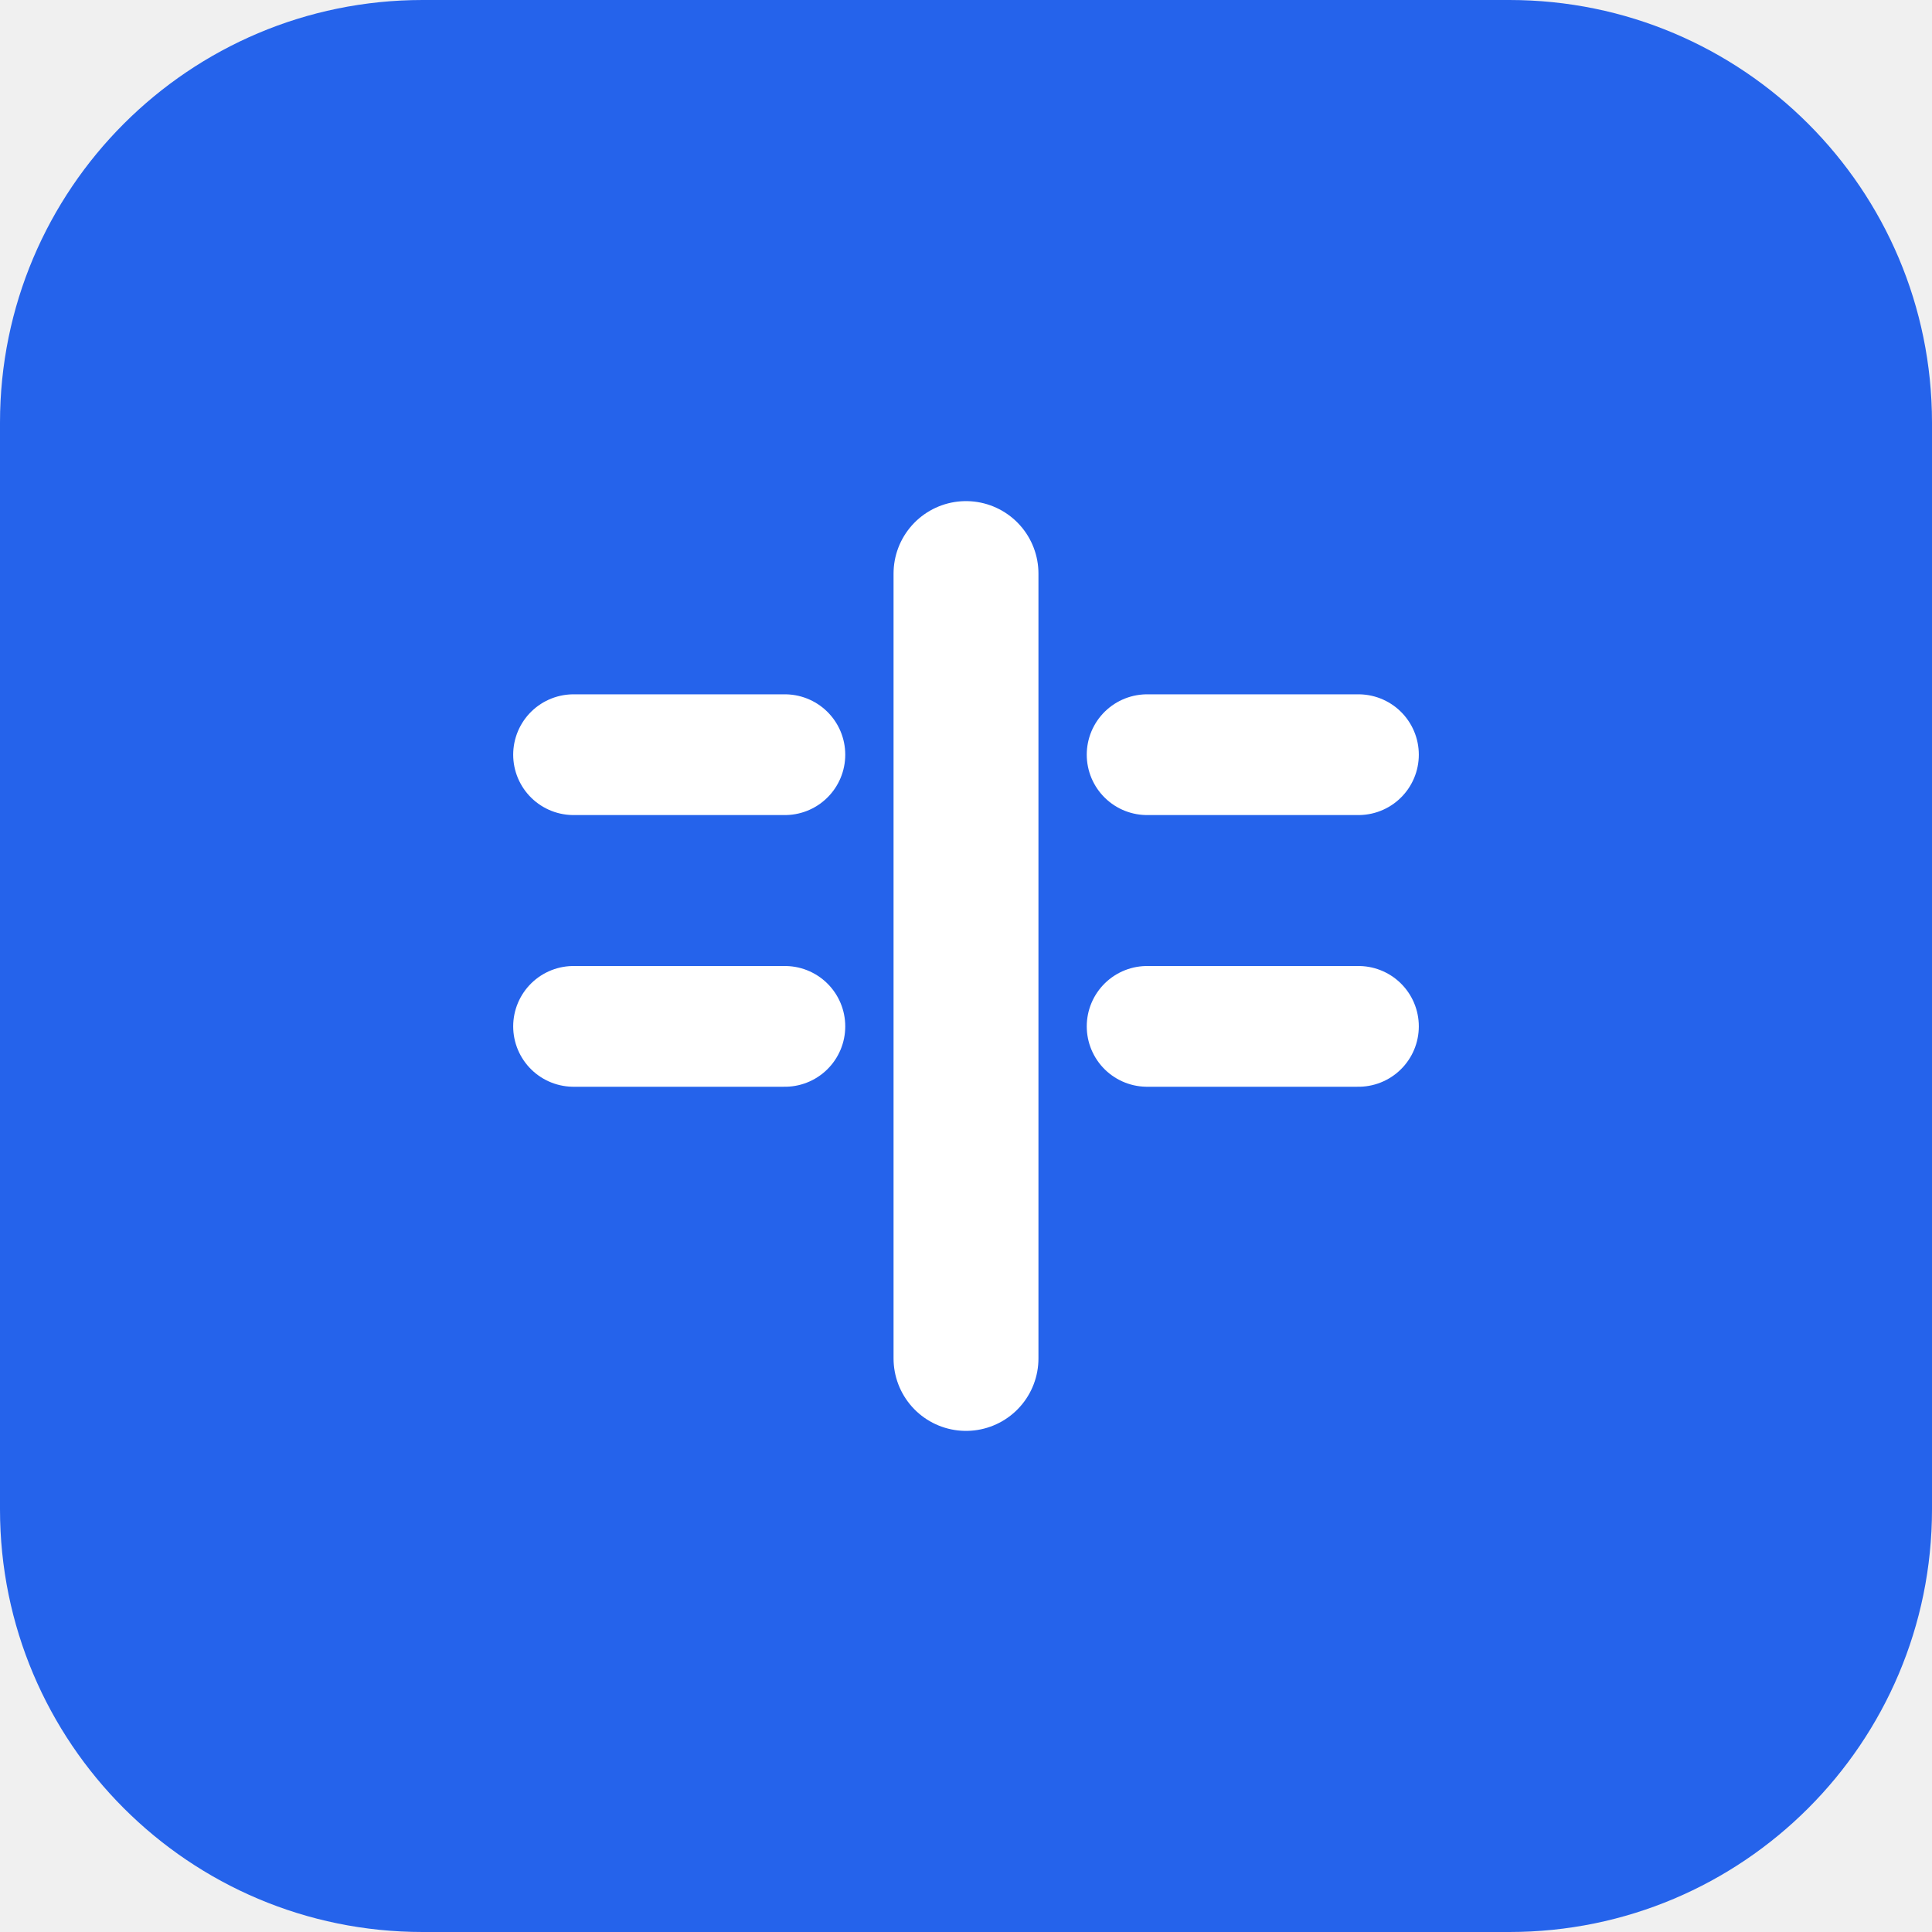
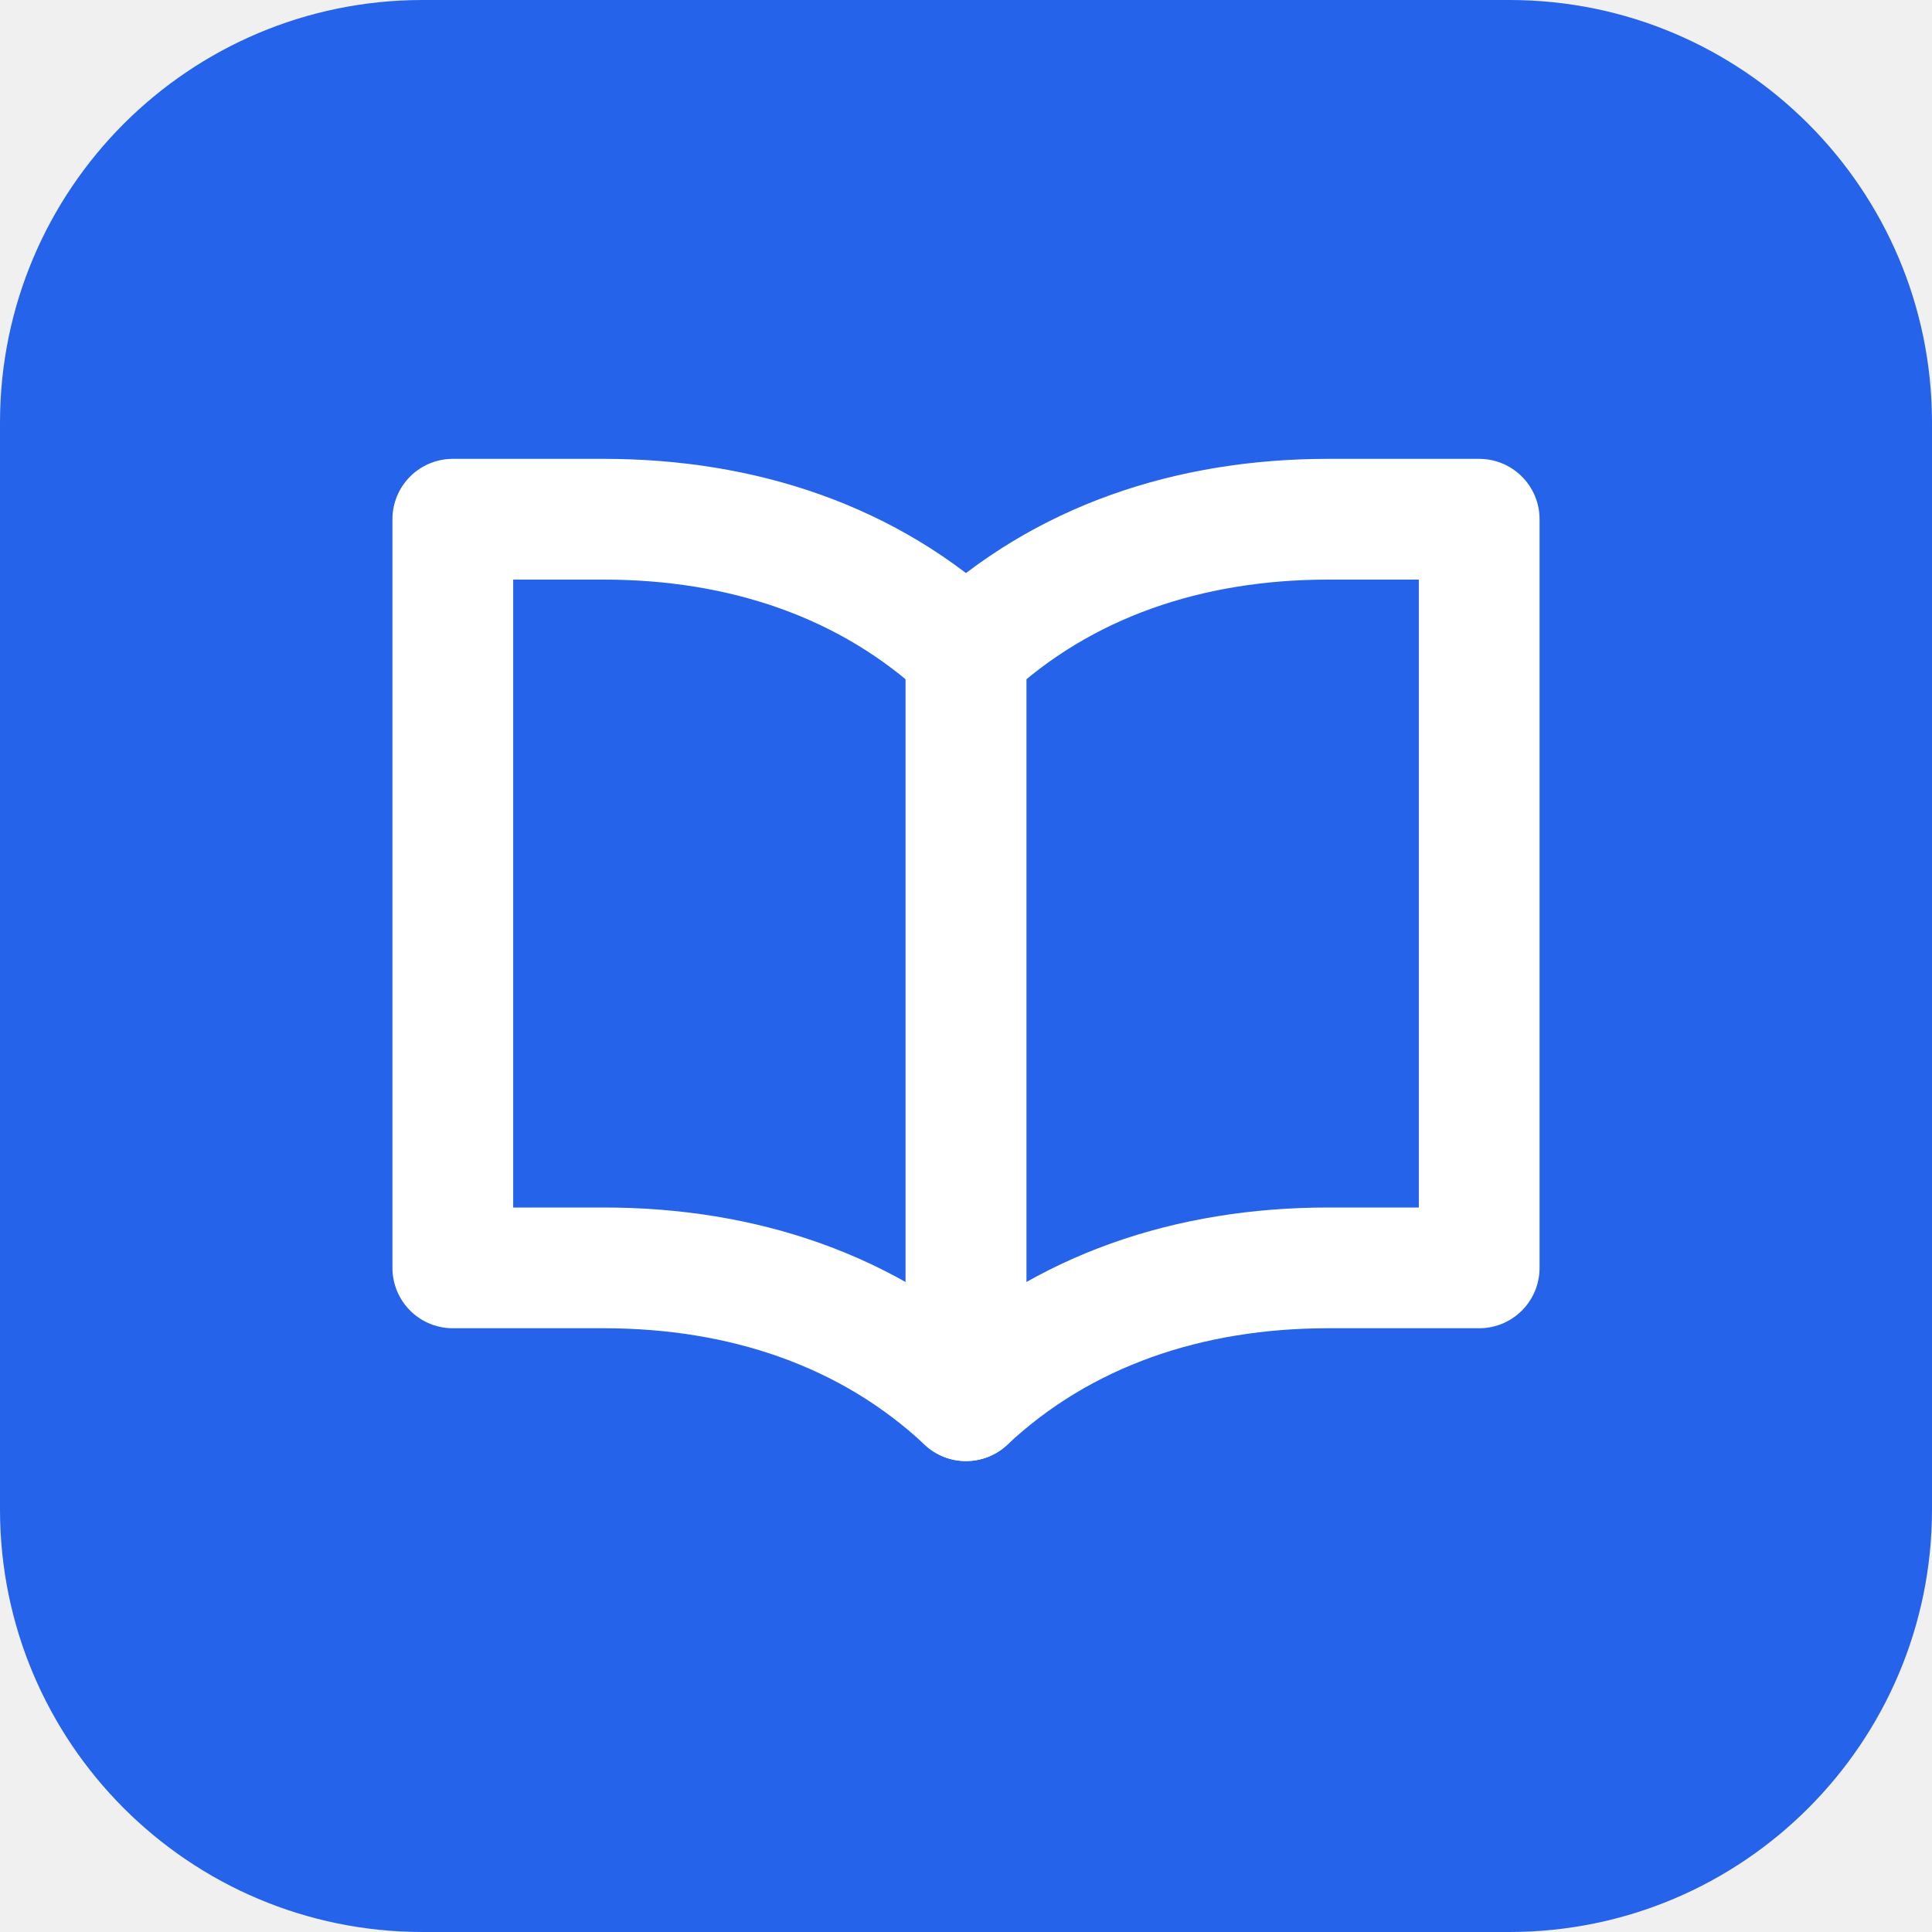
<svg xmlns="http://www.w3.org/2000/svg" viewBox="0 0 32 32">
  <rect width="32" height="32" rx="7" fill="#2563eb" />
-   <path d="M16 9.5v13" stroke="#fff" stroke-width="2.4" stroke-linecap="round" />
-   <path d="M9.5 12.5h3.5M9.5 17h3.5M19 12.5h3.5M19 17h3.5" stroke="#fff" stroke-width="2" stroke-linecap="round" />
+   <g fill="none" stroke="#fff" stroke-width="2" stroke-linecap="round" stroke-linejoin="round">
+     <path d="M16 10.8c-1.6-1.5-3.7-2.2-6-2.2H7.5v12.4H10c2.3 0 4.4.7 6 2.2z" />
+     <path d="M16 10.8c1.6-1.5 3.7-2.2 6-2.2h2.5v12.4H22c-2.3 0-4.4.7-6 2.2z" />
+   </g>
</svg>
